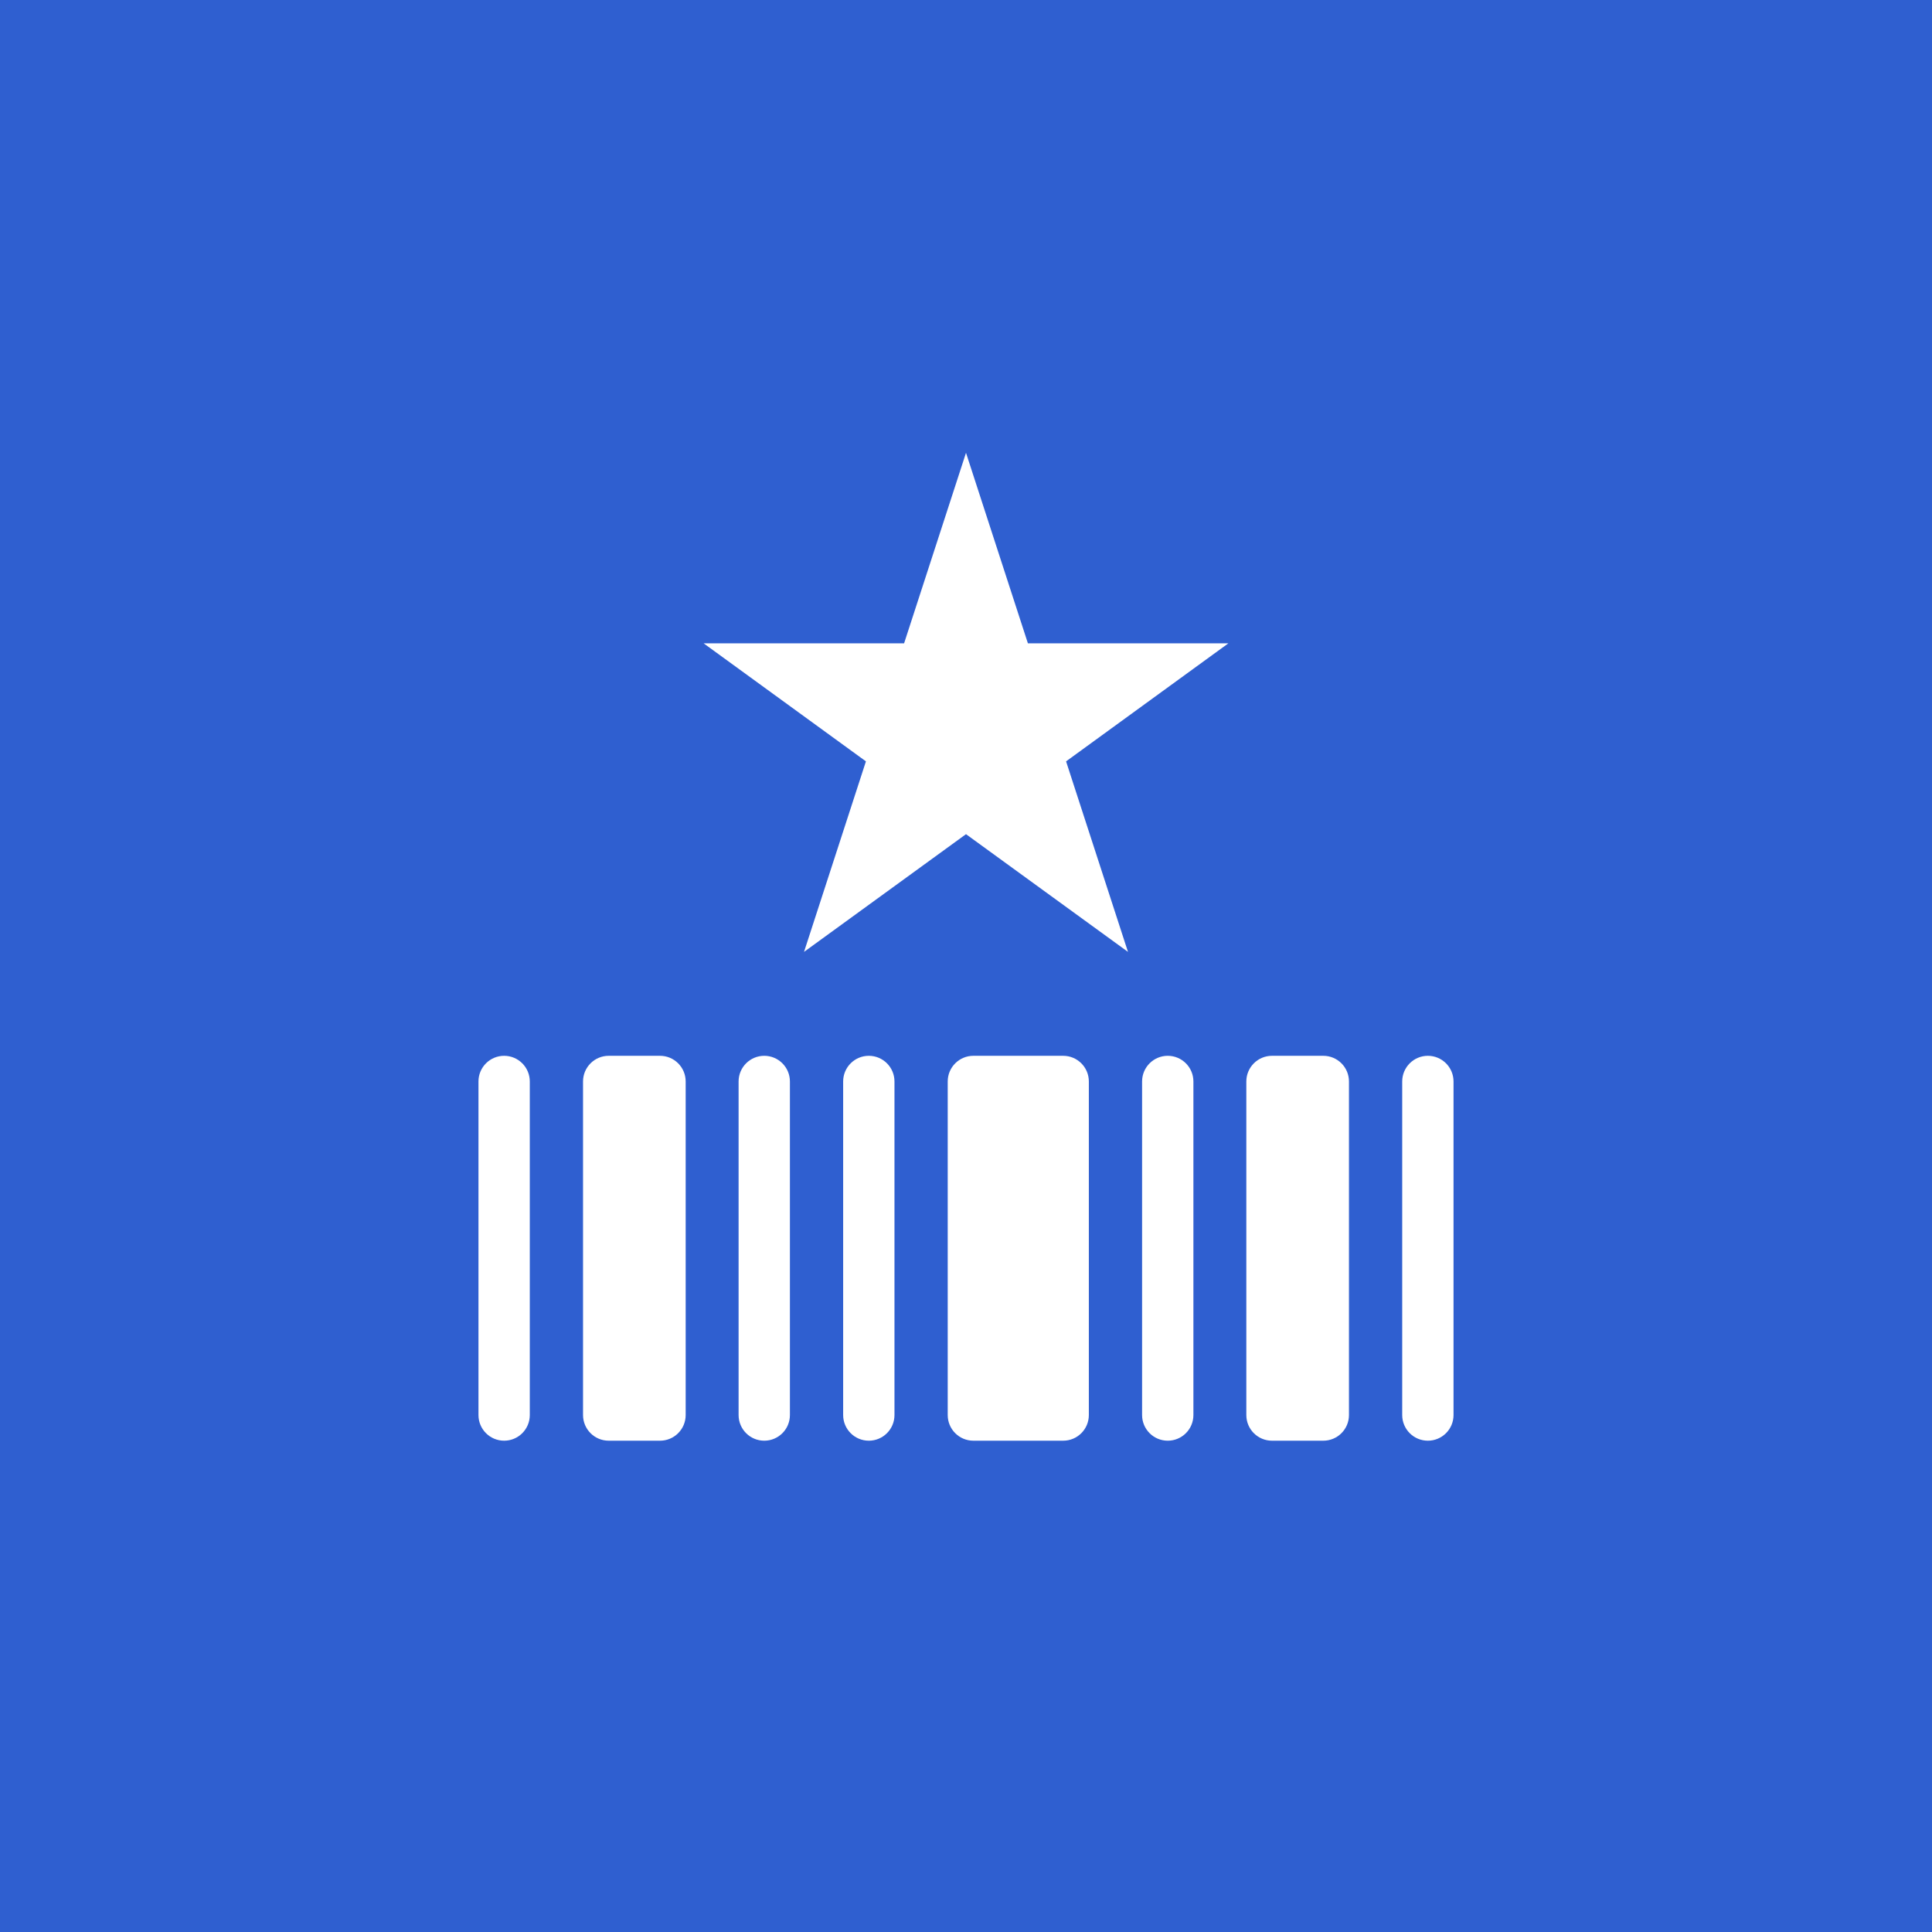
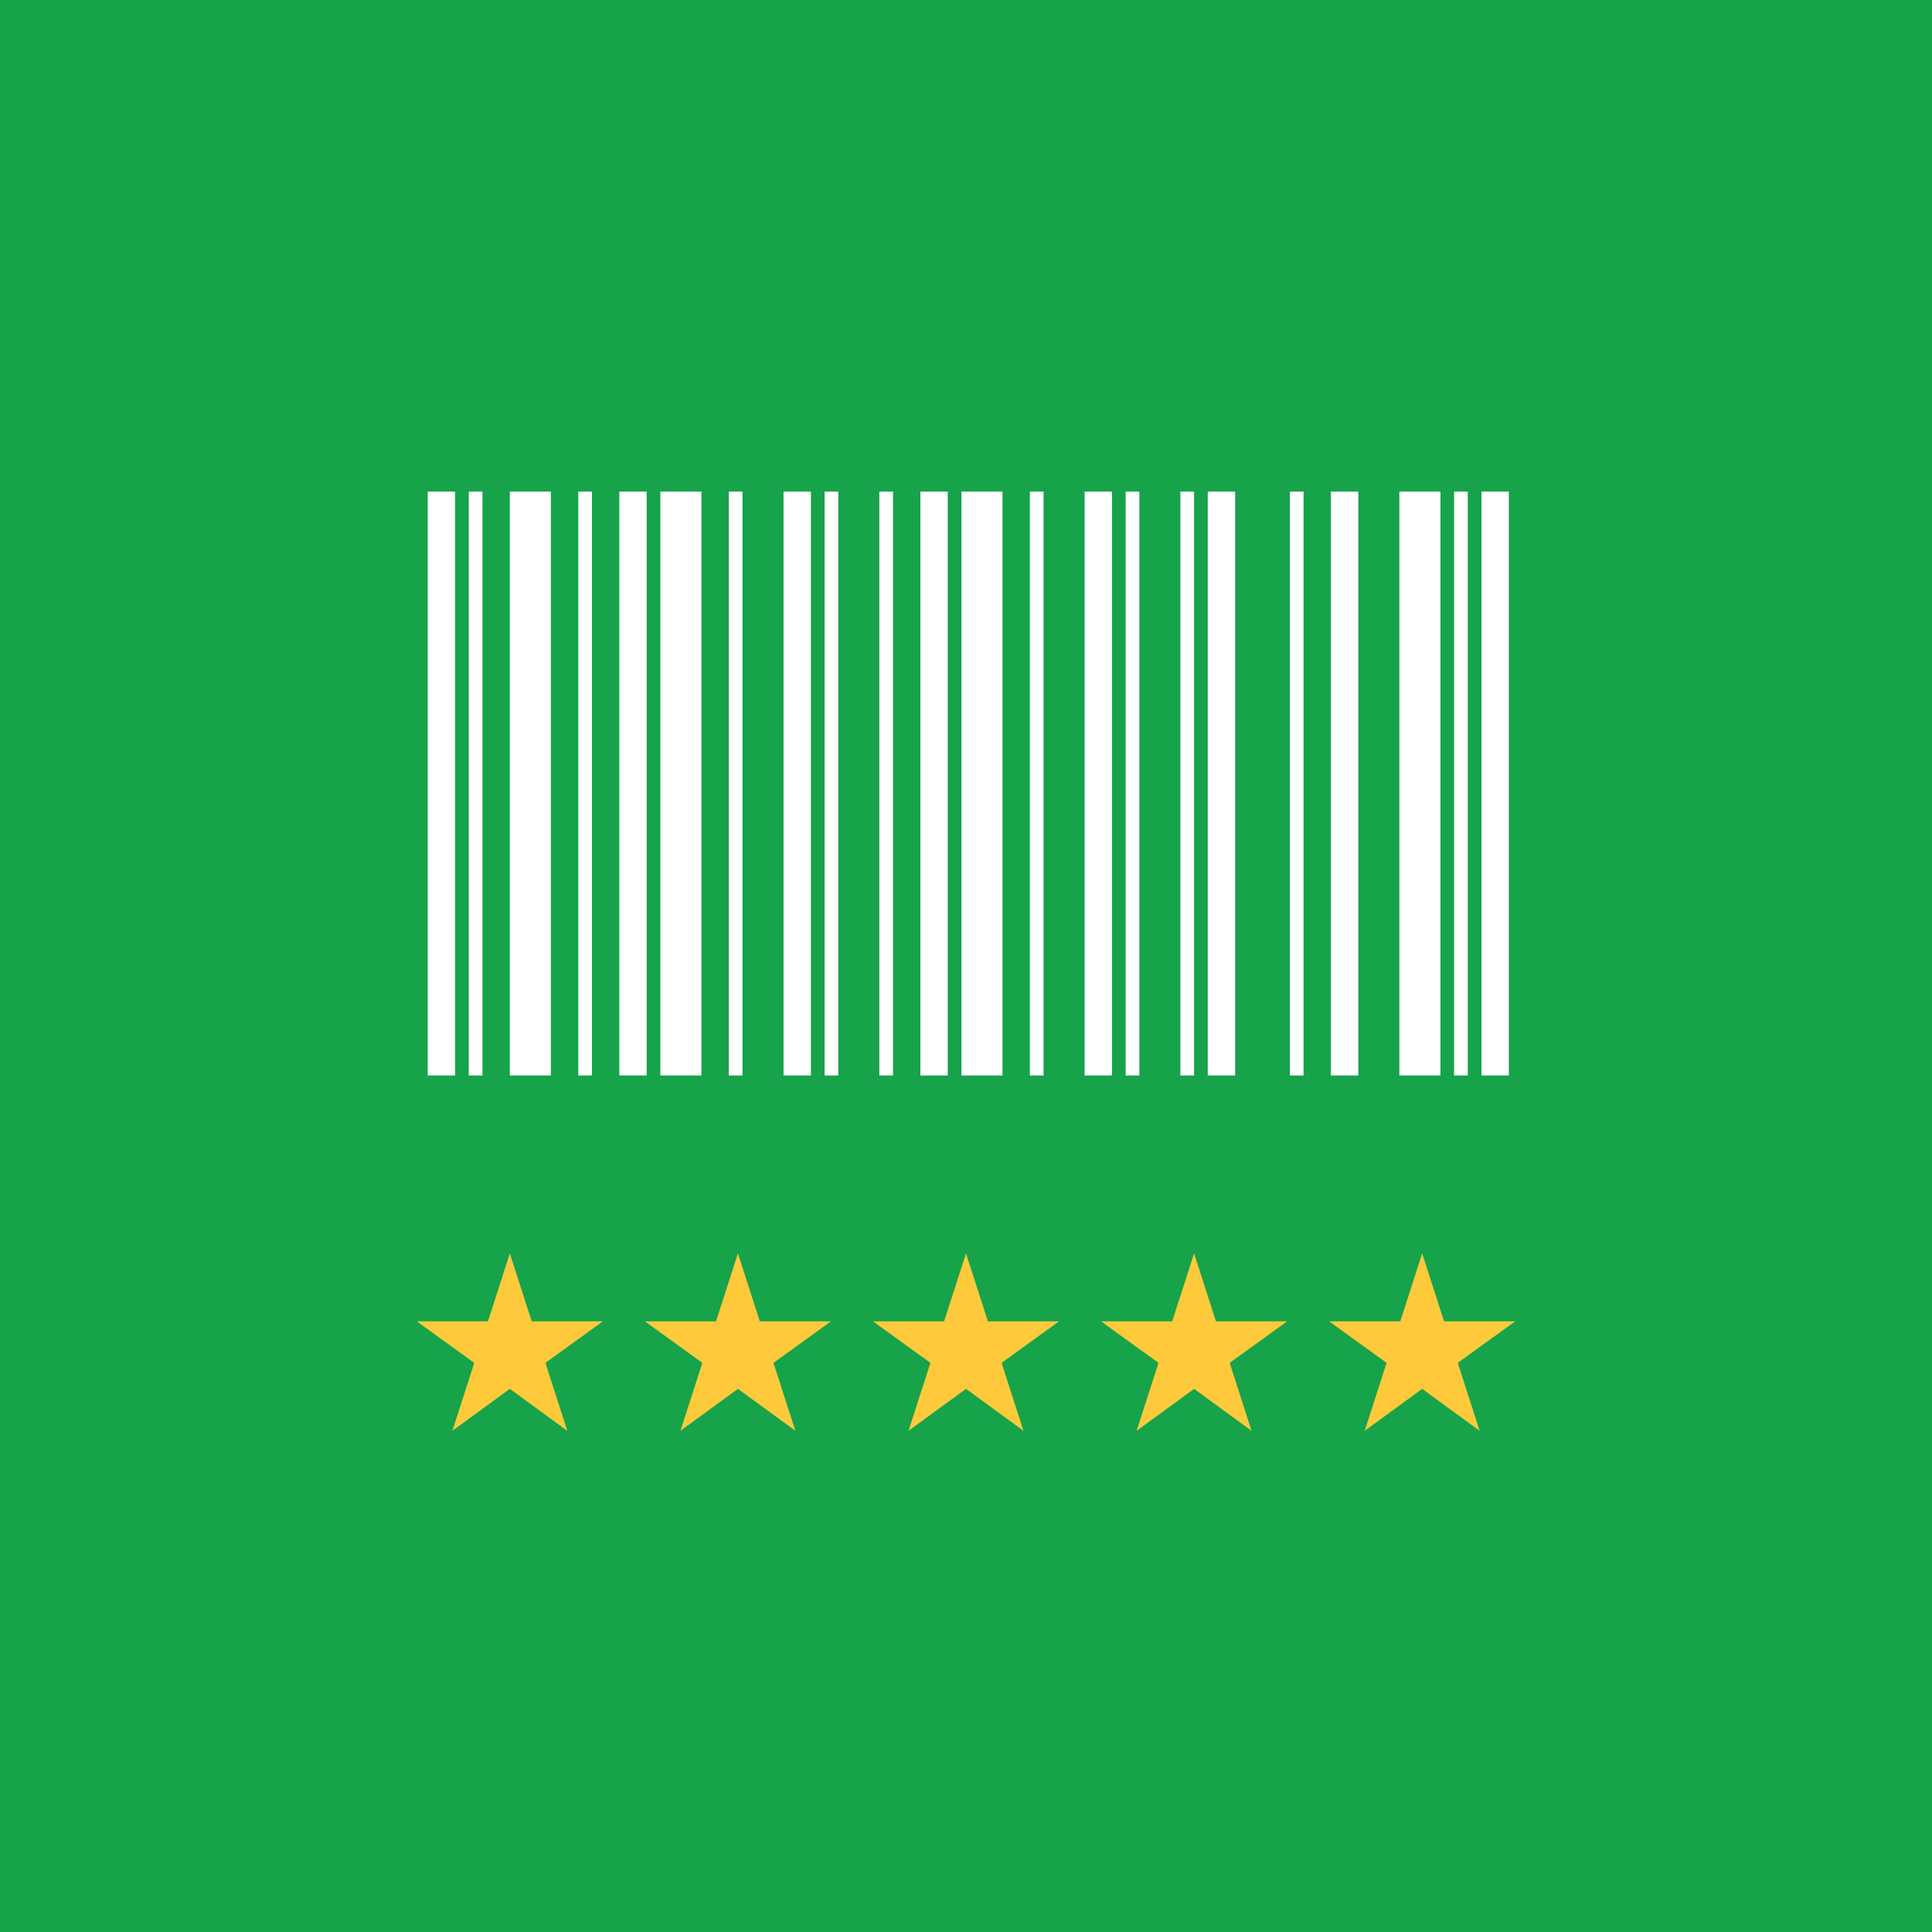
- <svg xmlns="http://www.w3.org/2000/svg" viewBox="0 0 512 512" role="img" aria-label="product-rating">
-   <rect width="512" height="512" fill="#2f5fd0" />
-   <g fill="#ffffff" transform="translate(256 256) scale(0.85) translate(-256 -256)">
-     <path d="M 256 96 L 275.3 155.4 L 337.8 155.4 L 287.2 192.2 L 306.5 251.6 L 256 214.9 L 205.5 251.6 L 224.8 192.2 L 174.2 155.4 L 236.7 155.4 Z" />
-     <rect x="104" y="284" width="16" height="120" rx="8" />
-     <rect x="136.6" y="284" width="32" height="120" rx="8" />
-     <rect x="185.1" y="284" width="16" height="120" rx="8" />
-     <rect x="217.7" y="284" width="16" height="120" rx="8" />
-     <rect x="250.3" y="284" width="44" height="120" rx="8" />
-     <rect x="310.9" y="284" width="16" height="120" rx="8" />
-     <rect x="343.4" y="284" width="32" height="120" rx="8" />
-     <rect x="392" y="284" width="16" height="120" rx="8" />
+ <svg xmlns="http://www.w3.org/2000/svg" viewBox="0 0 360 360" role="img" aria-label="product-rating">
+   <rect width="360" height="360" fill="#16a34a" />
+   <g transform="translate(180 180) scale(0.85) translate(-180 -180)">
+     <g fill="#ffffff">
+       <rect x="62" y="76" width="6" height="128" />
+       <rect x="71" y="76" width="3" height="128" />
+       <rect x="80" y="76" width="9" height="128" />
+       <rect x="95" y="76" width="3" height="128" />
+       <rect x="104" y="76" width="6" height="128" />
+       <rect x="113" y="76" width="9" height="128" />
+       <rect x="128" y="76" width="3" height="128" />
+       <rect x="140" y="76" width="6" height="128" />
+       <rect x="149" y="76" width="3" height="128" />
+       <rect x="161" y="76" width="3" height="128" />
+       <rect x="170" y="76" width="6" height="128" />
+       <rect x="179" y="76" width="9" height="128" />
+       <rect x="194" y="76" width="3" height="128" />
+       <rect x="206" y="76" width="6" height="128" />
+       <rect x="215" y="76" width="3" height="128" />
+       <rect x="227" y="76" width="3" height="128" />
+       <rect x="233" y="76" width="6" height="128" />
+       <rect x="251" y="76" width="3" height="128" />
+       <rect x="260" y="76" width="6" height="128" />
+       <rect x="275" y="76" width="9" height="128" />
+       <rect x="287" y="76" width="3" height="128" />
+       <rect x="293" y="76" width="6" height="128" />
+     </g>
+     <g fill="#ffc93c">
+       <path d="M 80 243 L 84.8 257.9 L 100.4 257.9 L 87.8 267 L 92.6 281.9 L 80 272.7 L 67.4 281.9 L 72.2 267 L 59.6 257.9 L 75.2 257.9 Z" />
+       <path d="M 130 243 L 134.8 257.9 L 150.4 257.9 L 137.8 267 L 142.6 281.9 L 130 272.7 L 117.4 281.9 L 122.2 267 L 109.6 257.9 L 125.2 257.9 Z" />
+       <path d="M 180 243 L 184.8 257.9 L 200.4 257.9 L 187.8 267 L 192.6 281.9 L 180 272.7 L 167.4 281.9 L 172.2 267 L 159.6 257.9 L 175.2 257.9 Z" />
+       <path d="M 230 243 L 234.8 257.9 L 250.4 257.9 L 237.8 267 L 242.6 281.9 L 230 272.7 L 217.4 281.9 L 222.2 267 L 209.6 257.9 L 225.2 257.9 Z" />
+       <path d="M 280 243 L 284.8 257.9 L 300.4 257.9 L 287.8 267 L 292.6 281.9 L 280 272.7 L 267.4 281.9 L 272.2 267 L 259.6 257.9 L 275.2 257.9 Z" />
+     </g>
  </g>
</svg>
